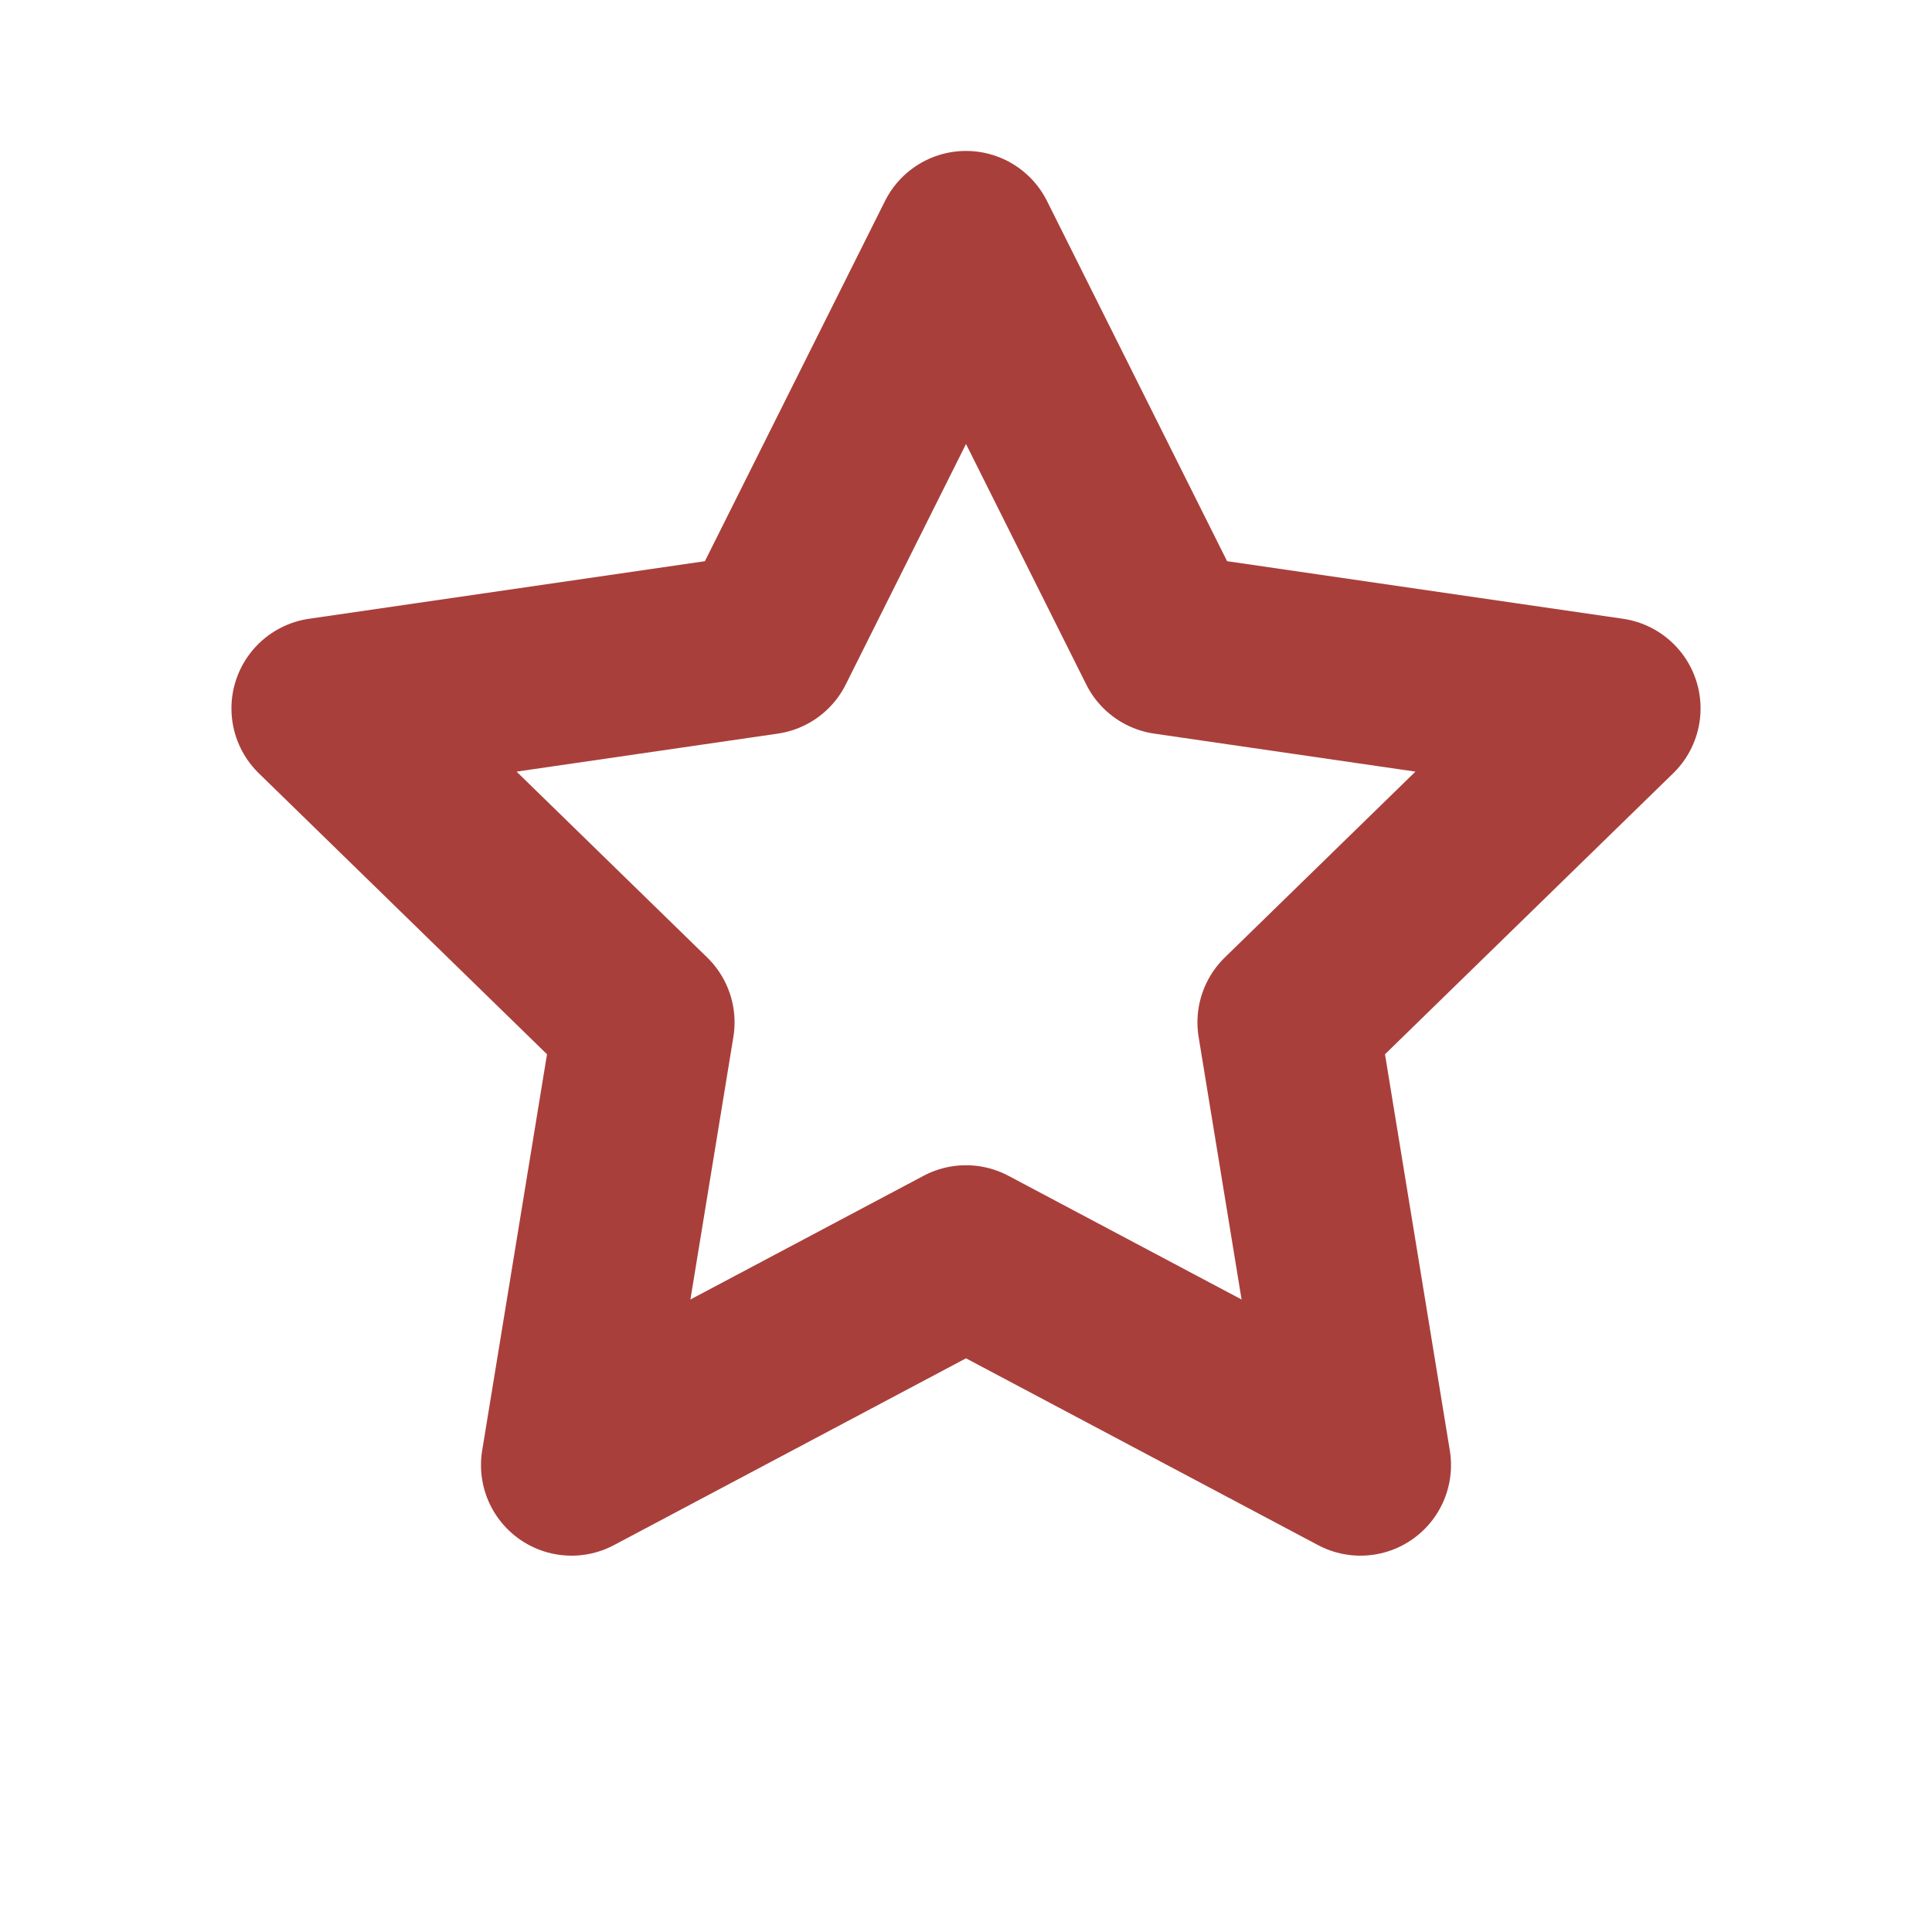
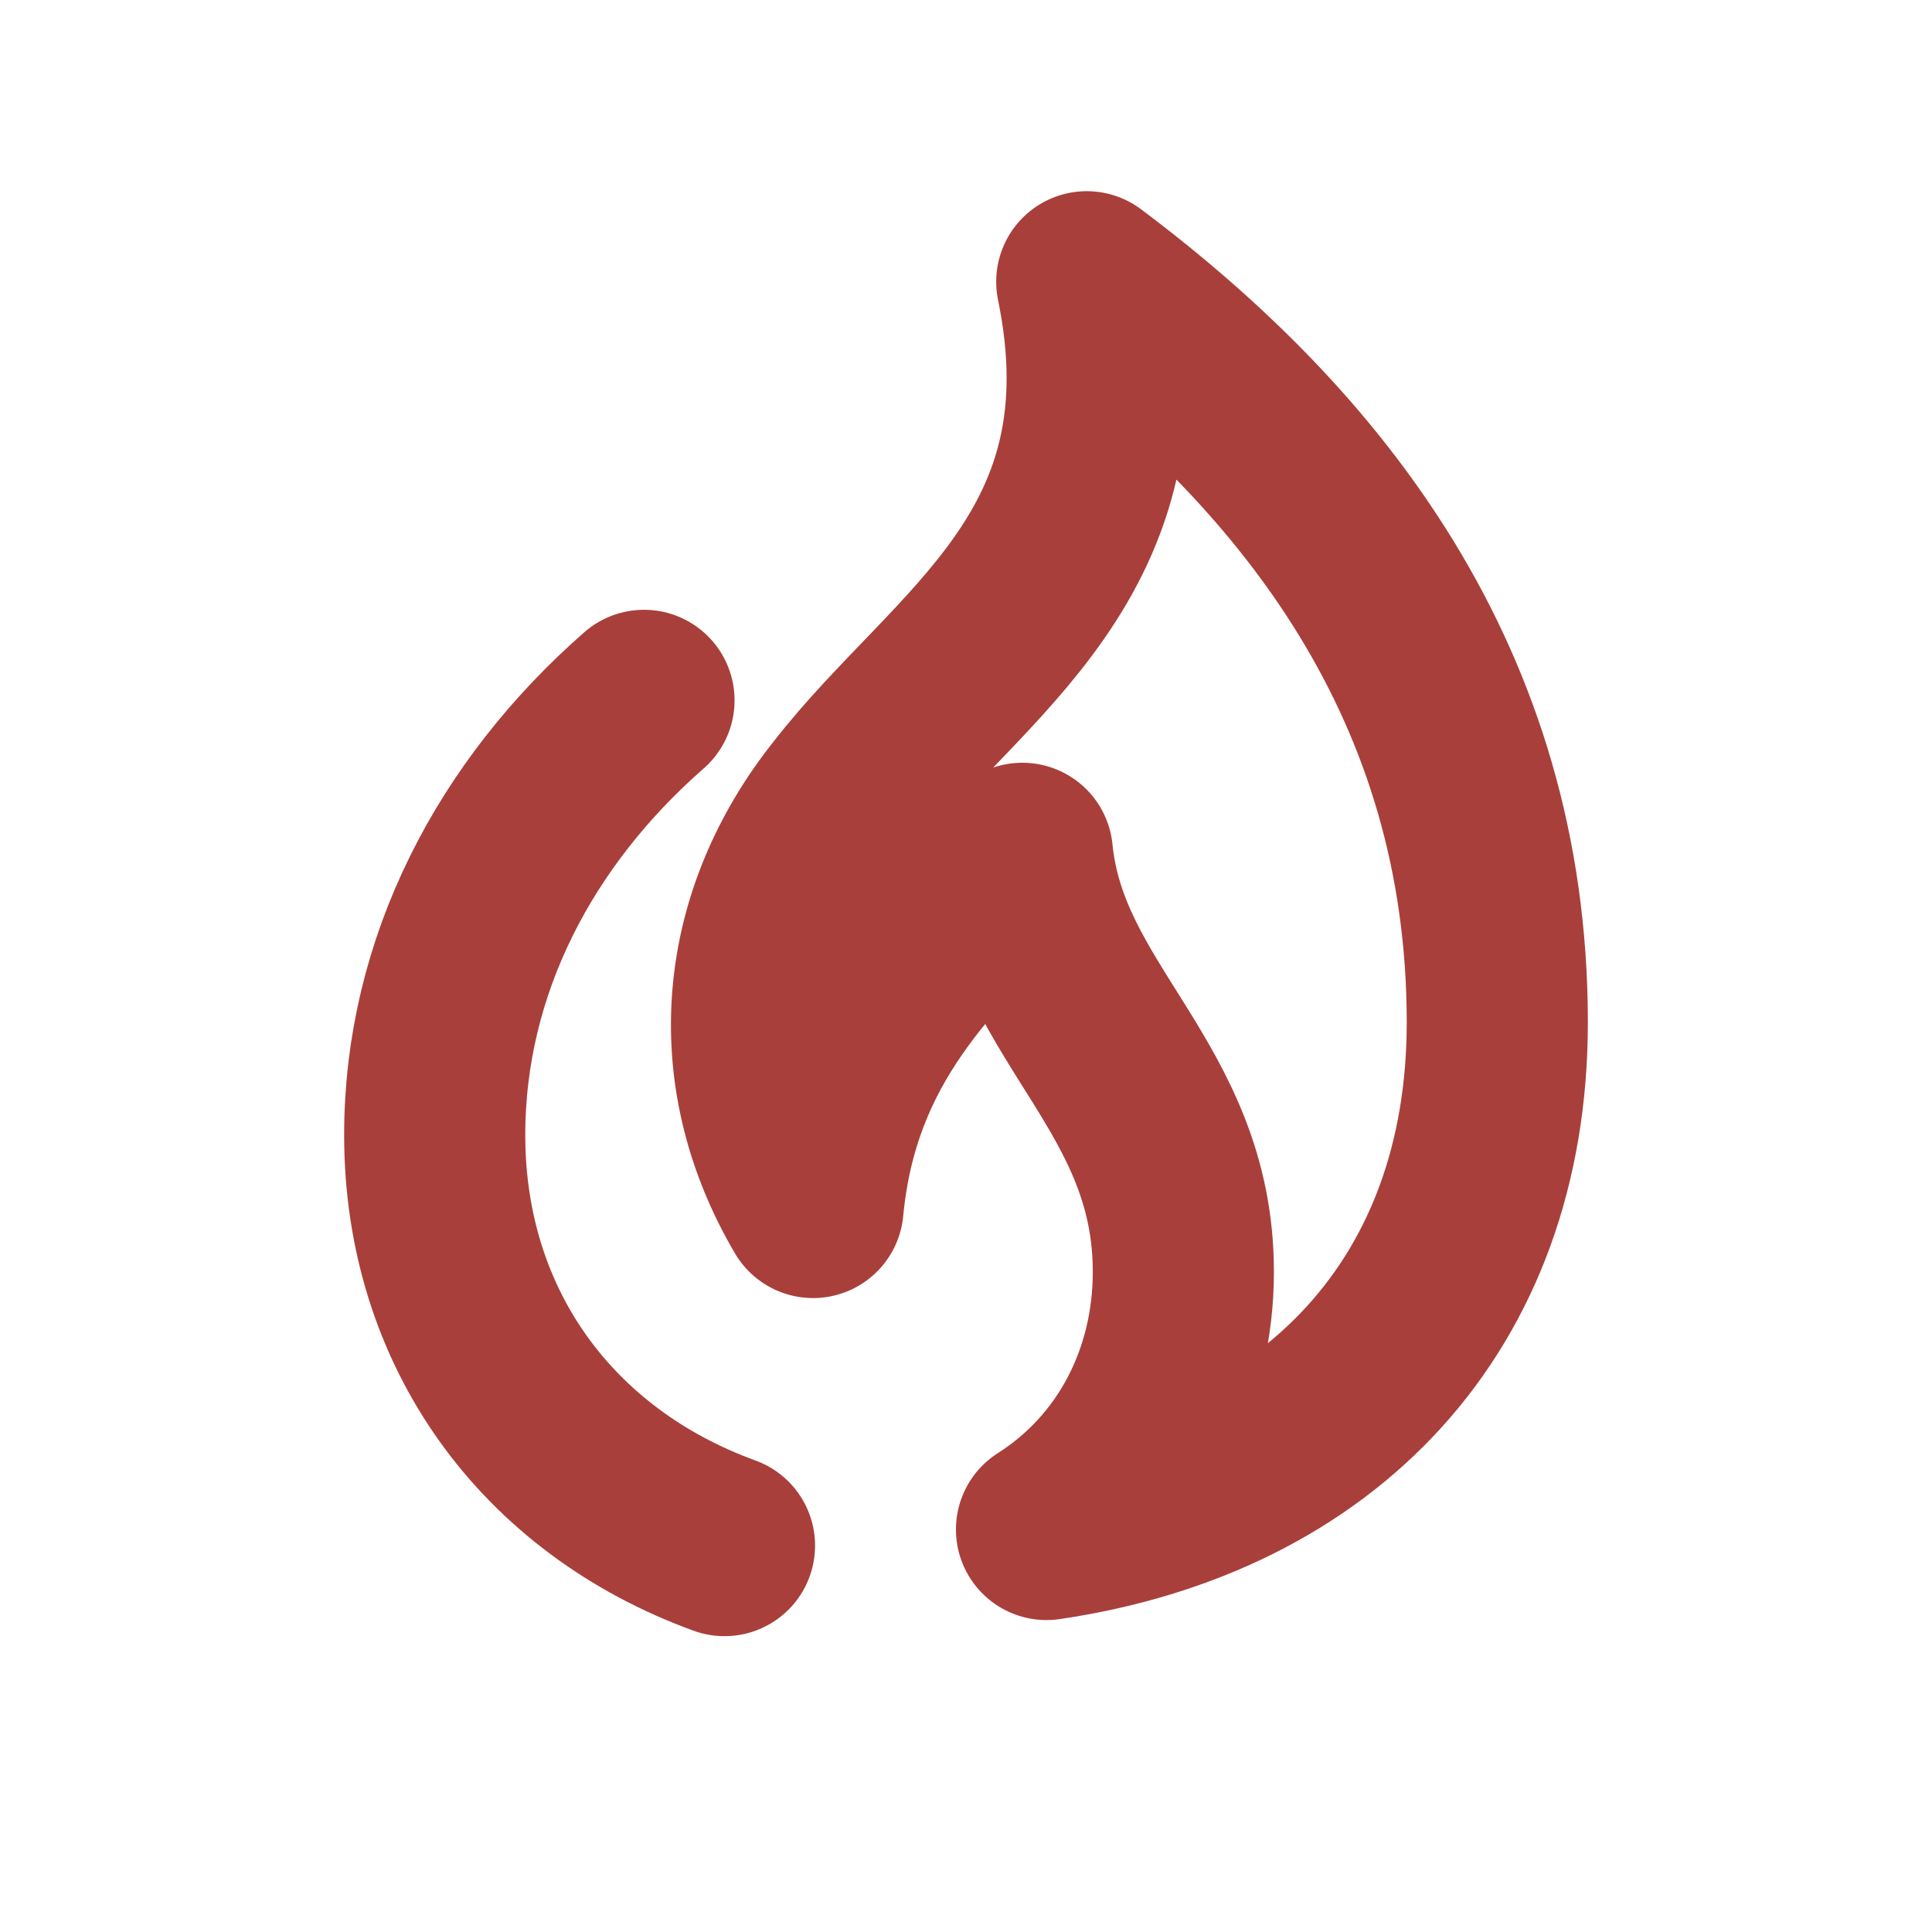
- <svg xmlns="http://www.w3.org/2000/svg" viewBox="0 0 24 24" fill="none" stroke="#A93F3B" stroke-width="2.25" stroke-linecap="round" stroke-linejoin="round">
-   <path d="m12 3 2.5 5 5.5.8-4 3.9.9 5.5-4.9-2.6-4.9 2.6.9-5.5-4-3.9L9.5 8z" />
+ <svg xmlns="http://www.w3.org/2000/svg" viewBox="0 0 24 24" fill="none" stroke="#A93F3B" stroke-width="2.25" stroke-linecap="round" stroke-linejoin="round" role="img" aria-label="Personal best">
+   <path d="M13.5 3.5c.7 3.4-1.6 4.6-3 6.4-1.2 1.5-1.4 3.4-.4 5.1.2-2.1 1.4-3.2 2.6-4.4.2 2 2 2.9 2 5.2 0 1.3-.6 2.5-1.7 3.2 3.4-.5 5.6-2.8 5.6-6.3 0-4.2-2.3-7.1-5.1-9.2Z" />
+   <path d="M9 19.2c-2.2-.8-3.6-2.7-3.6-5.1 0-2.1 1-4 2.6-5.4" />
</svg>
